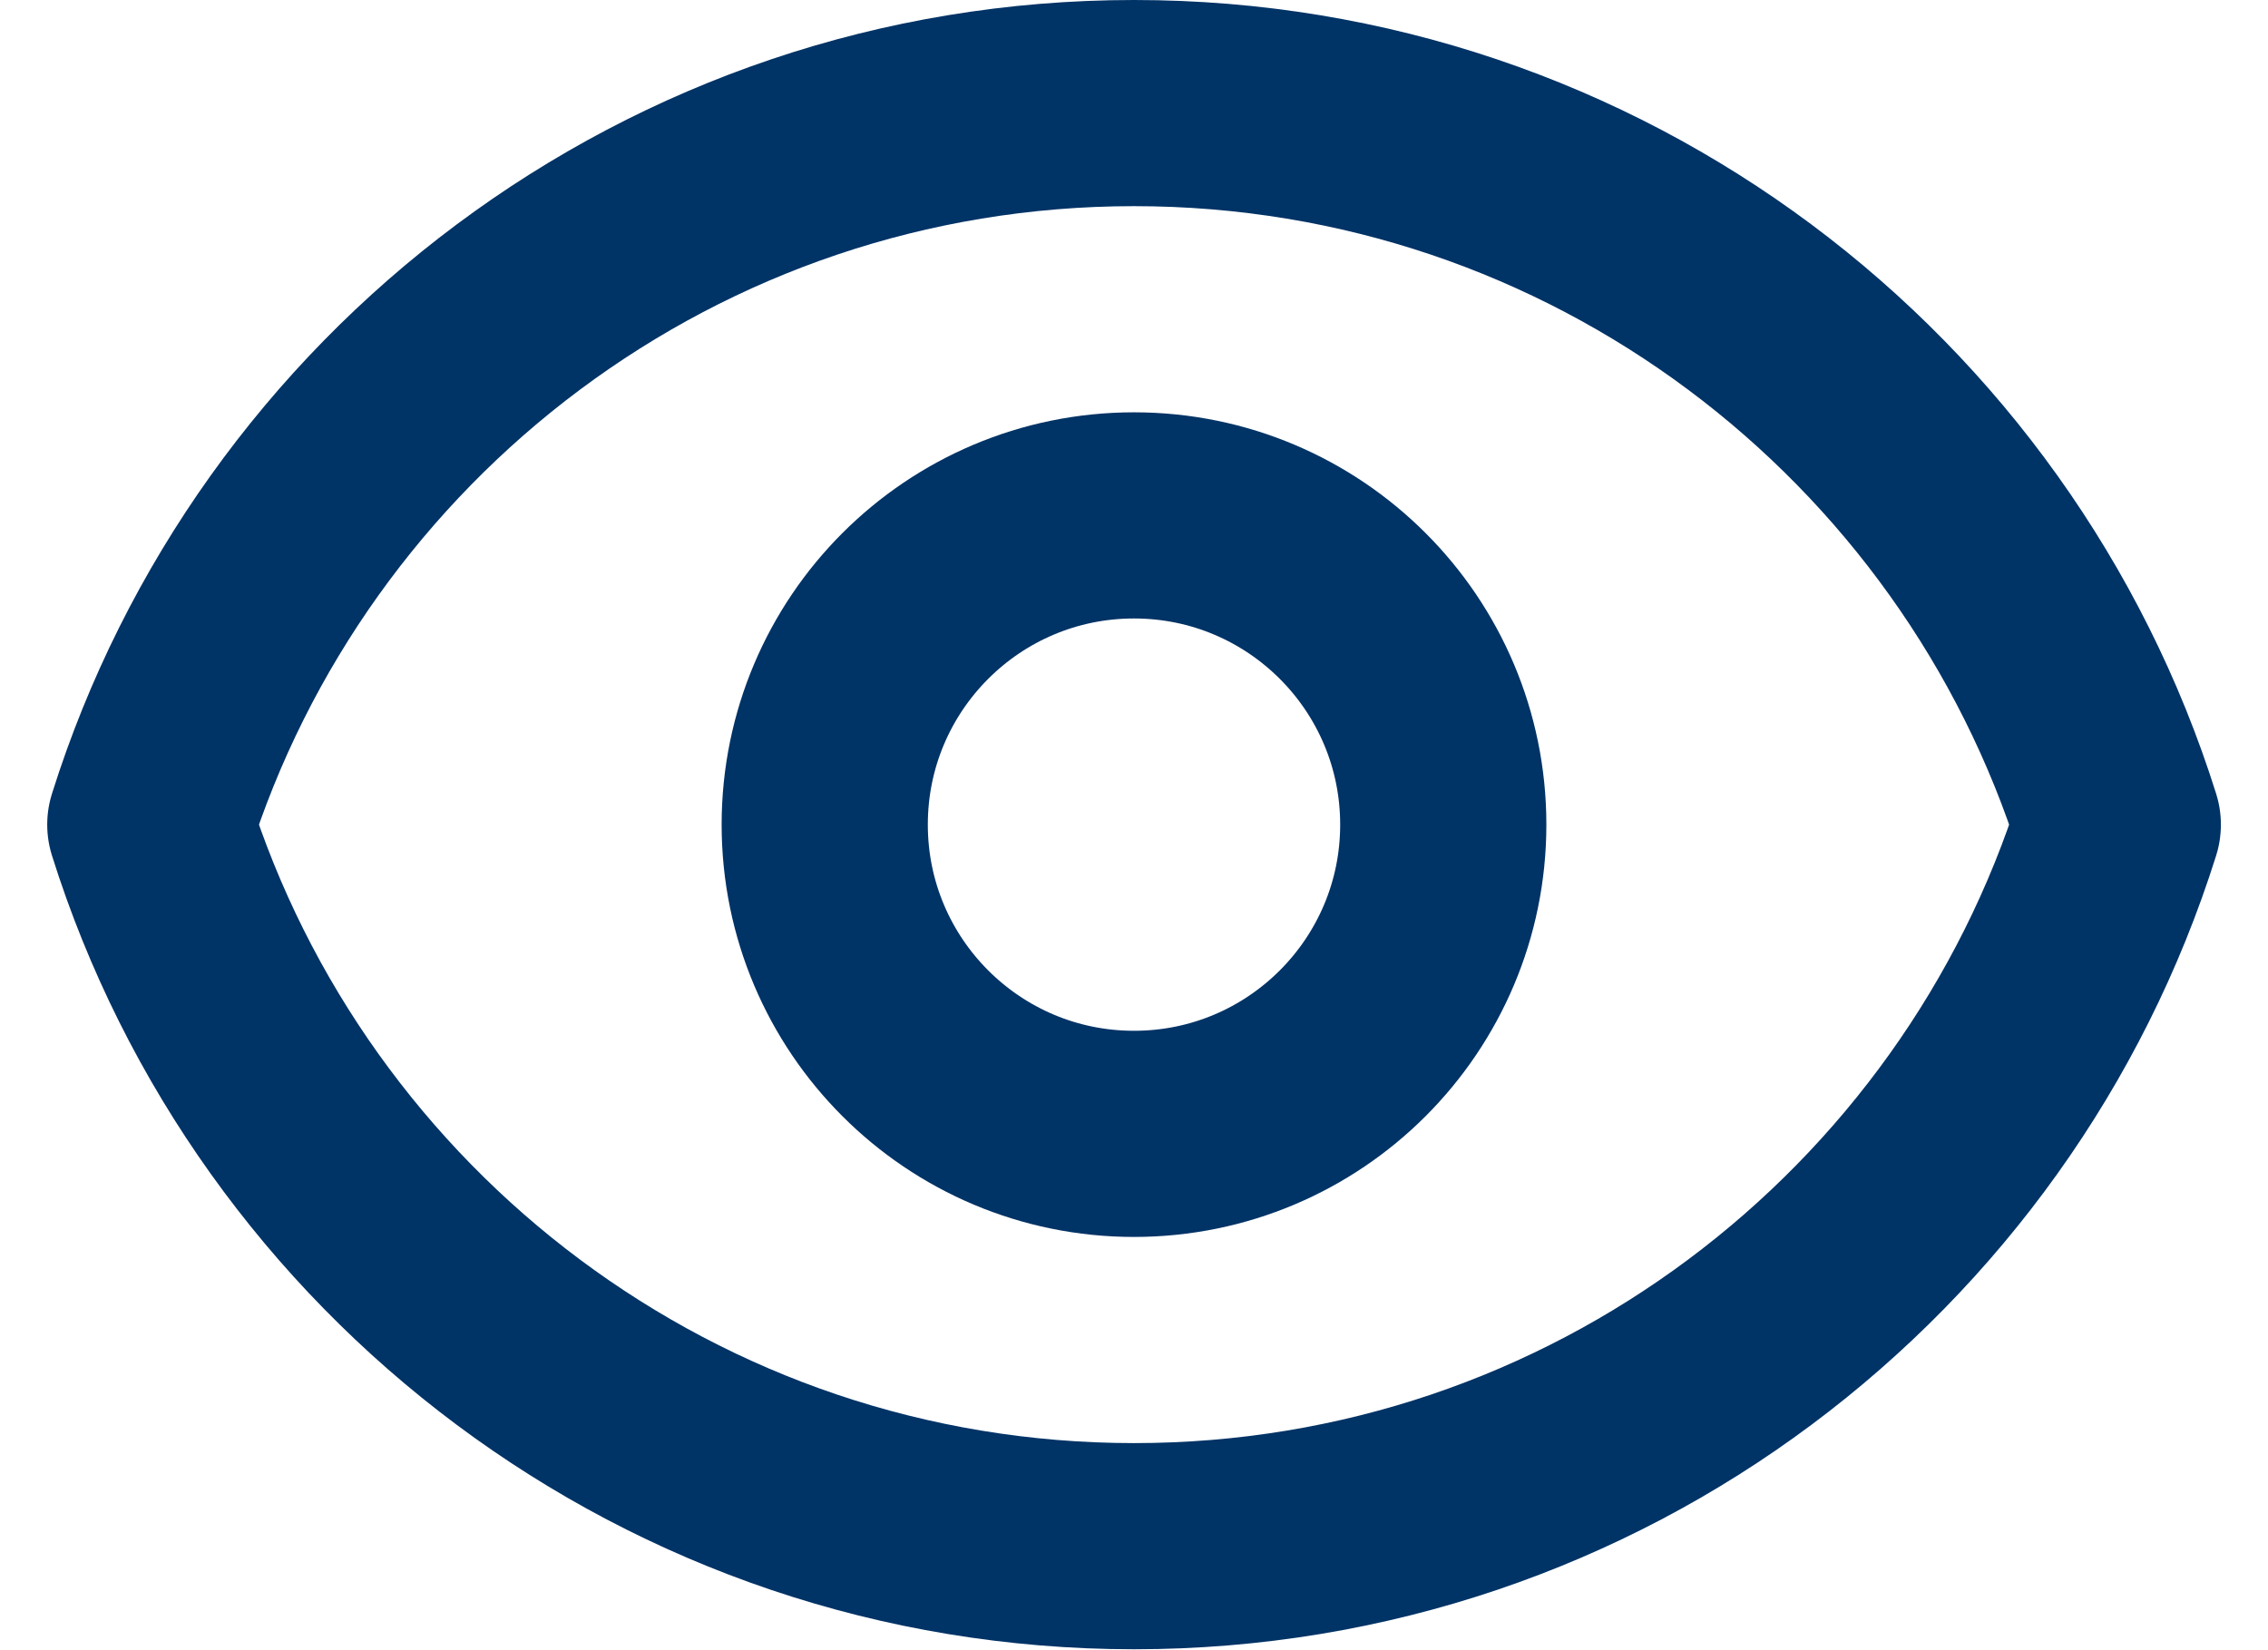
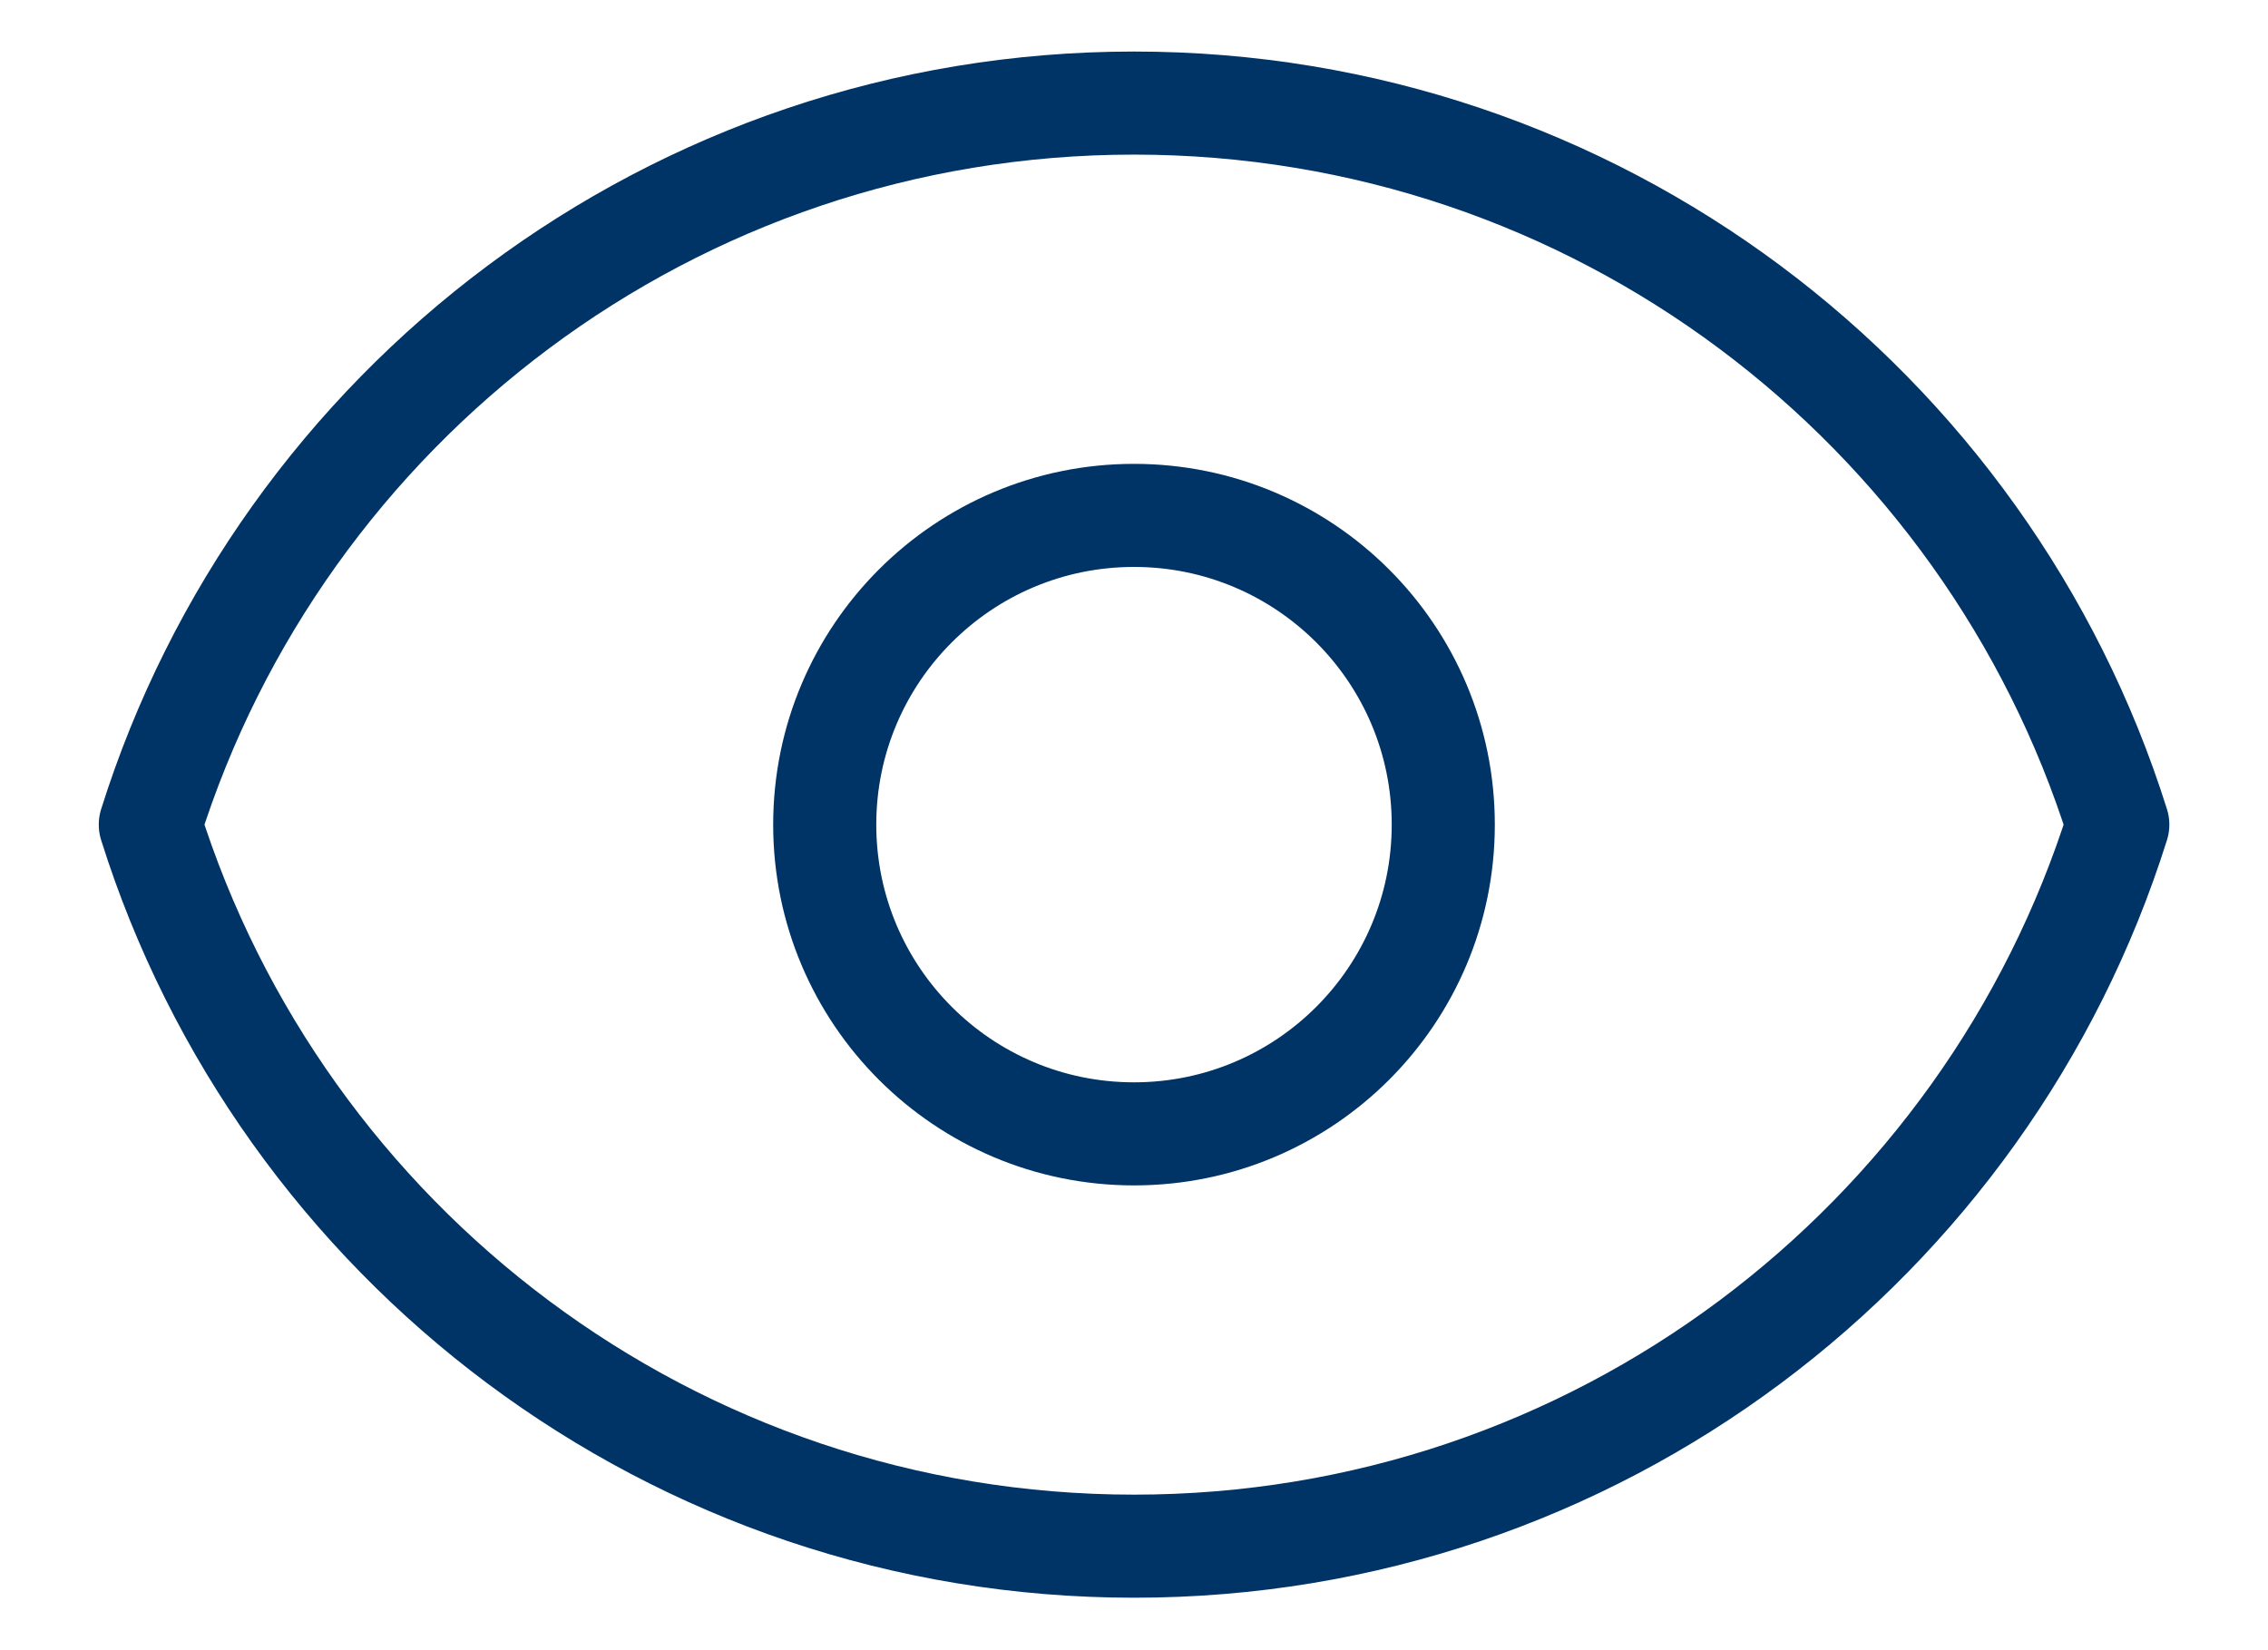
<svg xmlns="http://www.w3.org/2000/svg" width="22" height="16" viewBox="0 0 22 16" fill="none">
-   <path d="M14 8C14 9.657 12.657 11 11 11C9.343 11 8 9.657 8 8C8 6.343 9.343 5 11 5C12.657 5 14 6.343 14 8Z" stroke="#003366" stroke-width="2" stroke-linecap="round" stroke-linejoin="round" />
-   <path d="M1.458 8C2.733 3.943 6.523 1 11 1C15.478 1 19.268 3.943 20.543 8C19.268 12.057 15.478 15 11.001 15C6.523 15 2.733 12.057 1.458 8Z" stroke="#003366" stroke-width="2" stroke-linecap="round" stroke-linejoin="round" />
+   <path d="M14 8C14 9.657 12.657 11 11 11C9.343 11 8 9.657 8 8C8 6.343 9.343 5 11 5C12.657 5 14 6.343 14 8Z" stroke="#003366" strokeWidth="2" stroke-linecap="round" stroke-linejoin="round" />
+   <path d="M1.458 8C2.733 3.943 6.523 1 11 1C15.478 1 19.268 3.943 20.543 8C19.268 12.057 15.478 15 11.001 15C6.523 15 2.733 12.057 1.458 8Z" stroke="#003366" strokeWidth="2" stroke-linecap="round" stroke-linejoin="round" />
</svg>
